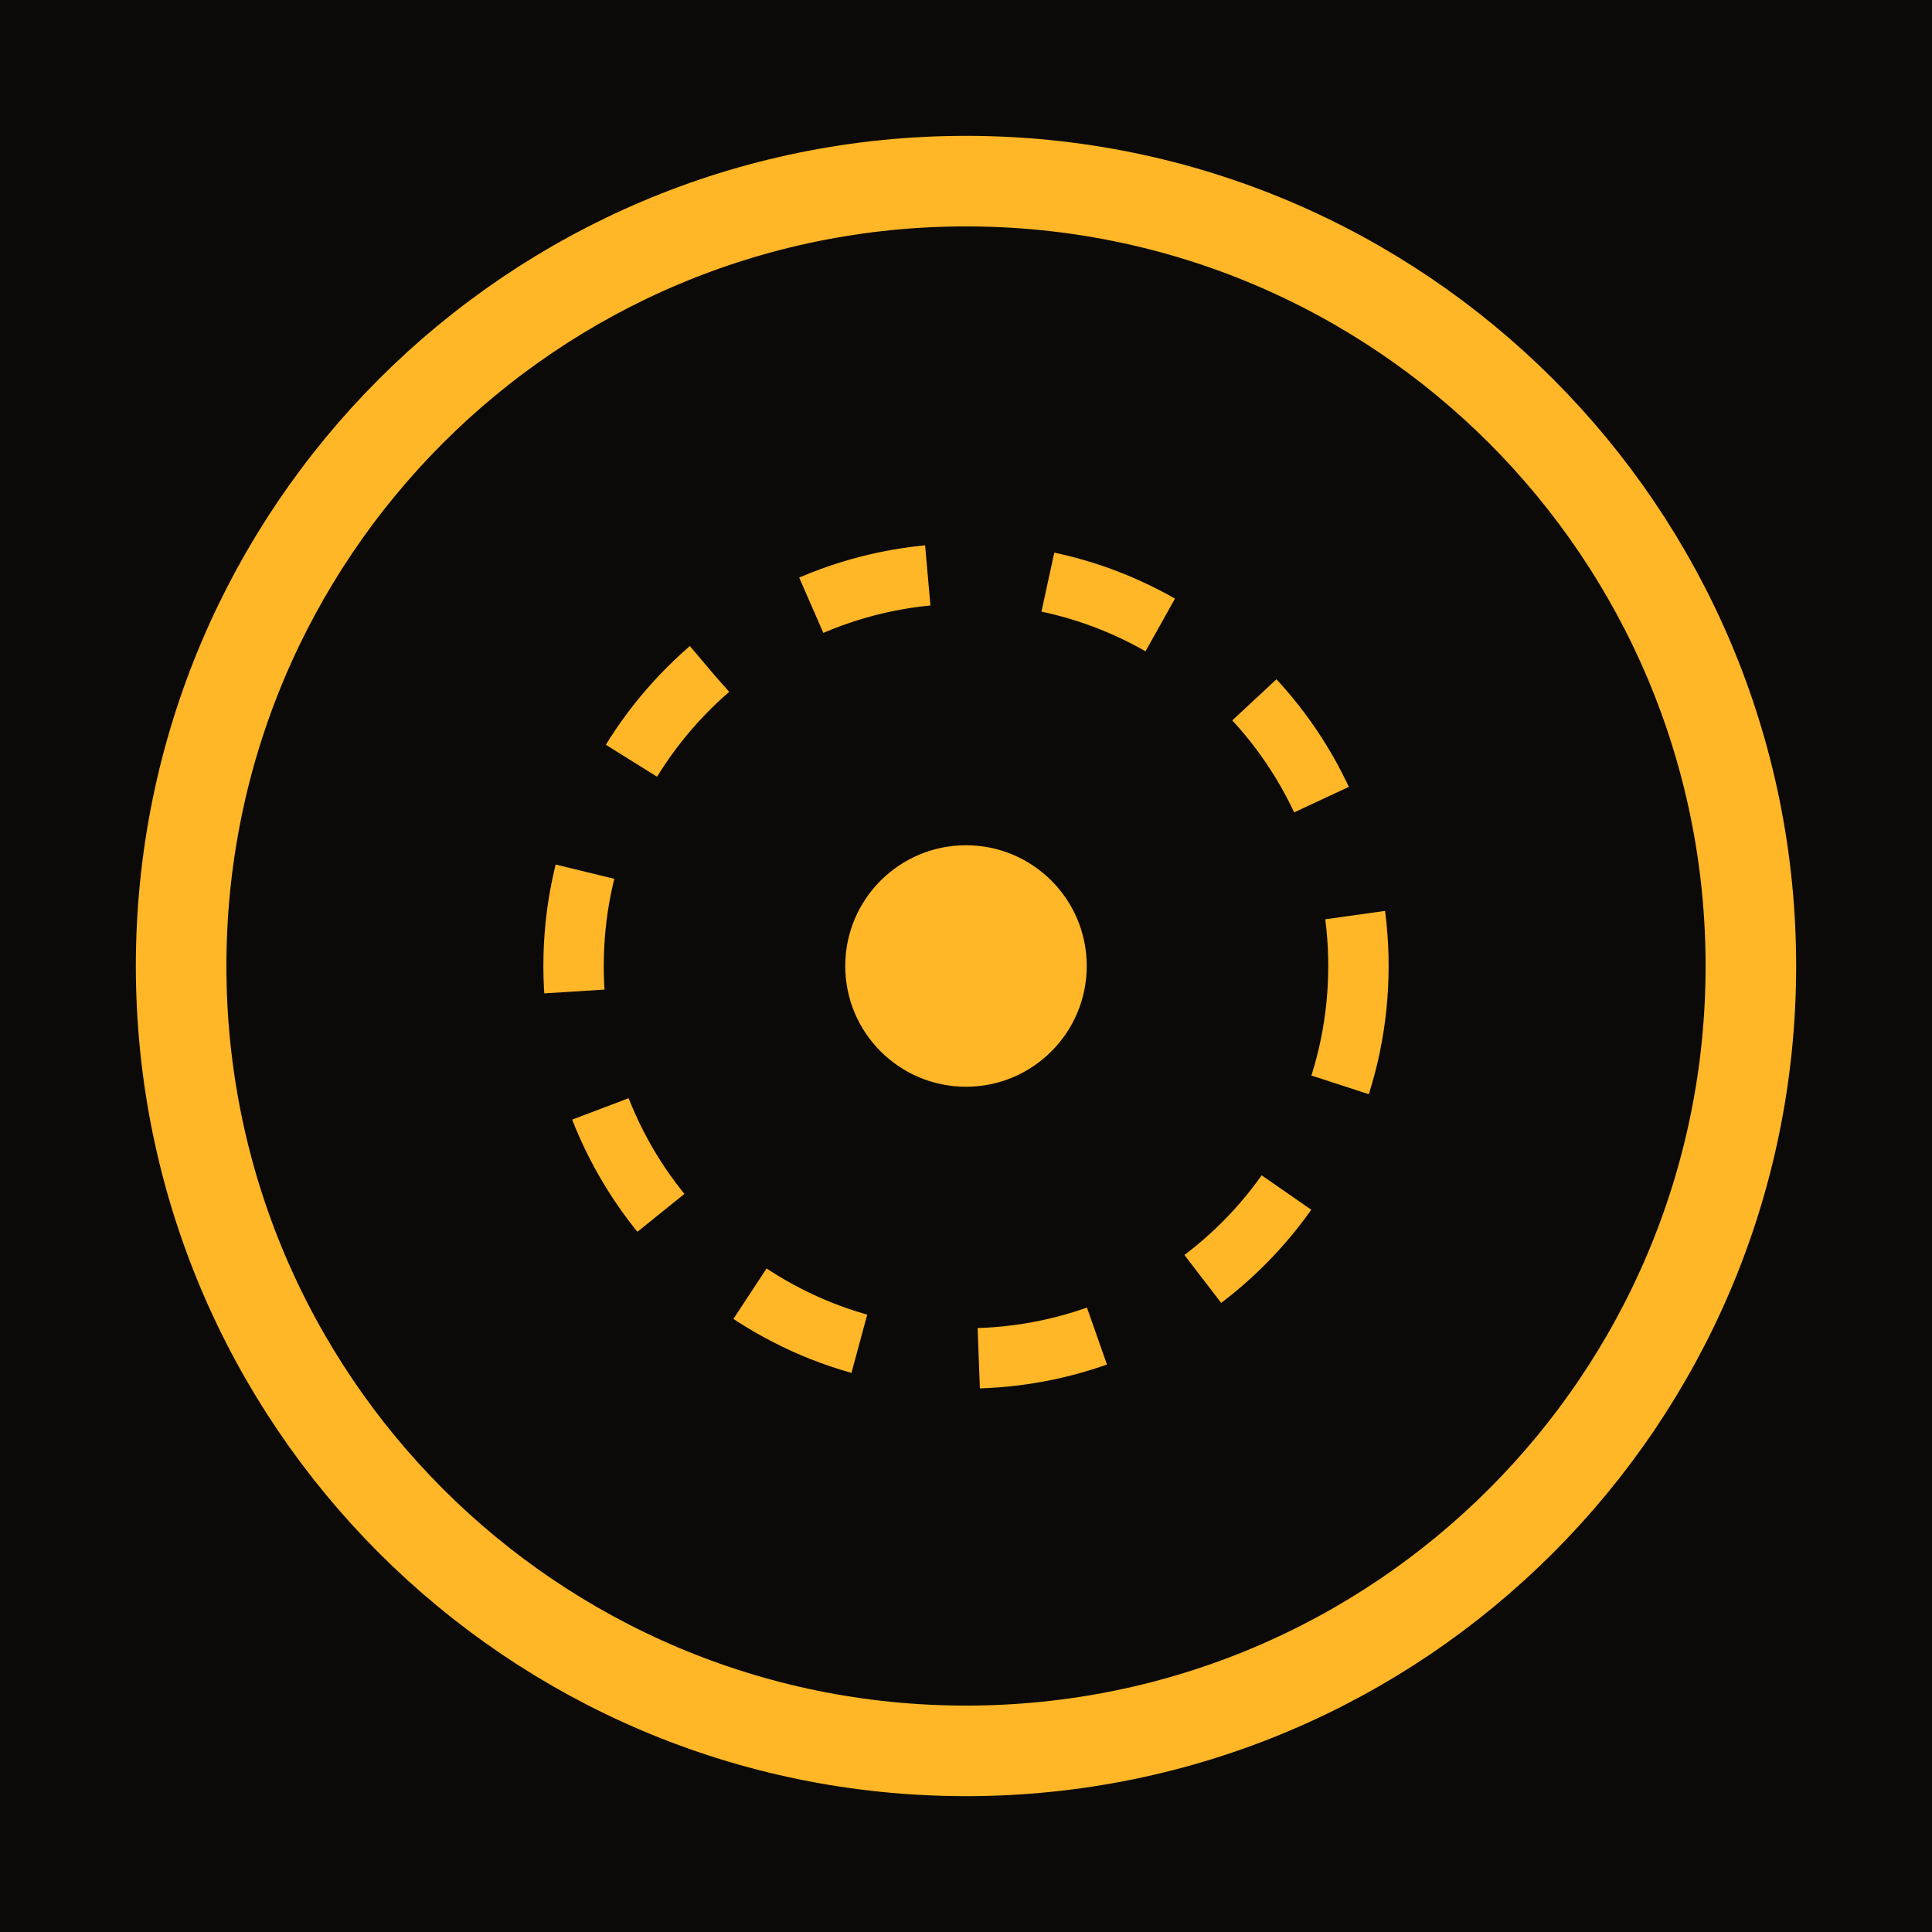
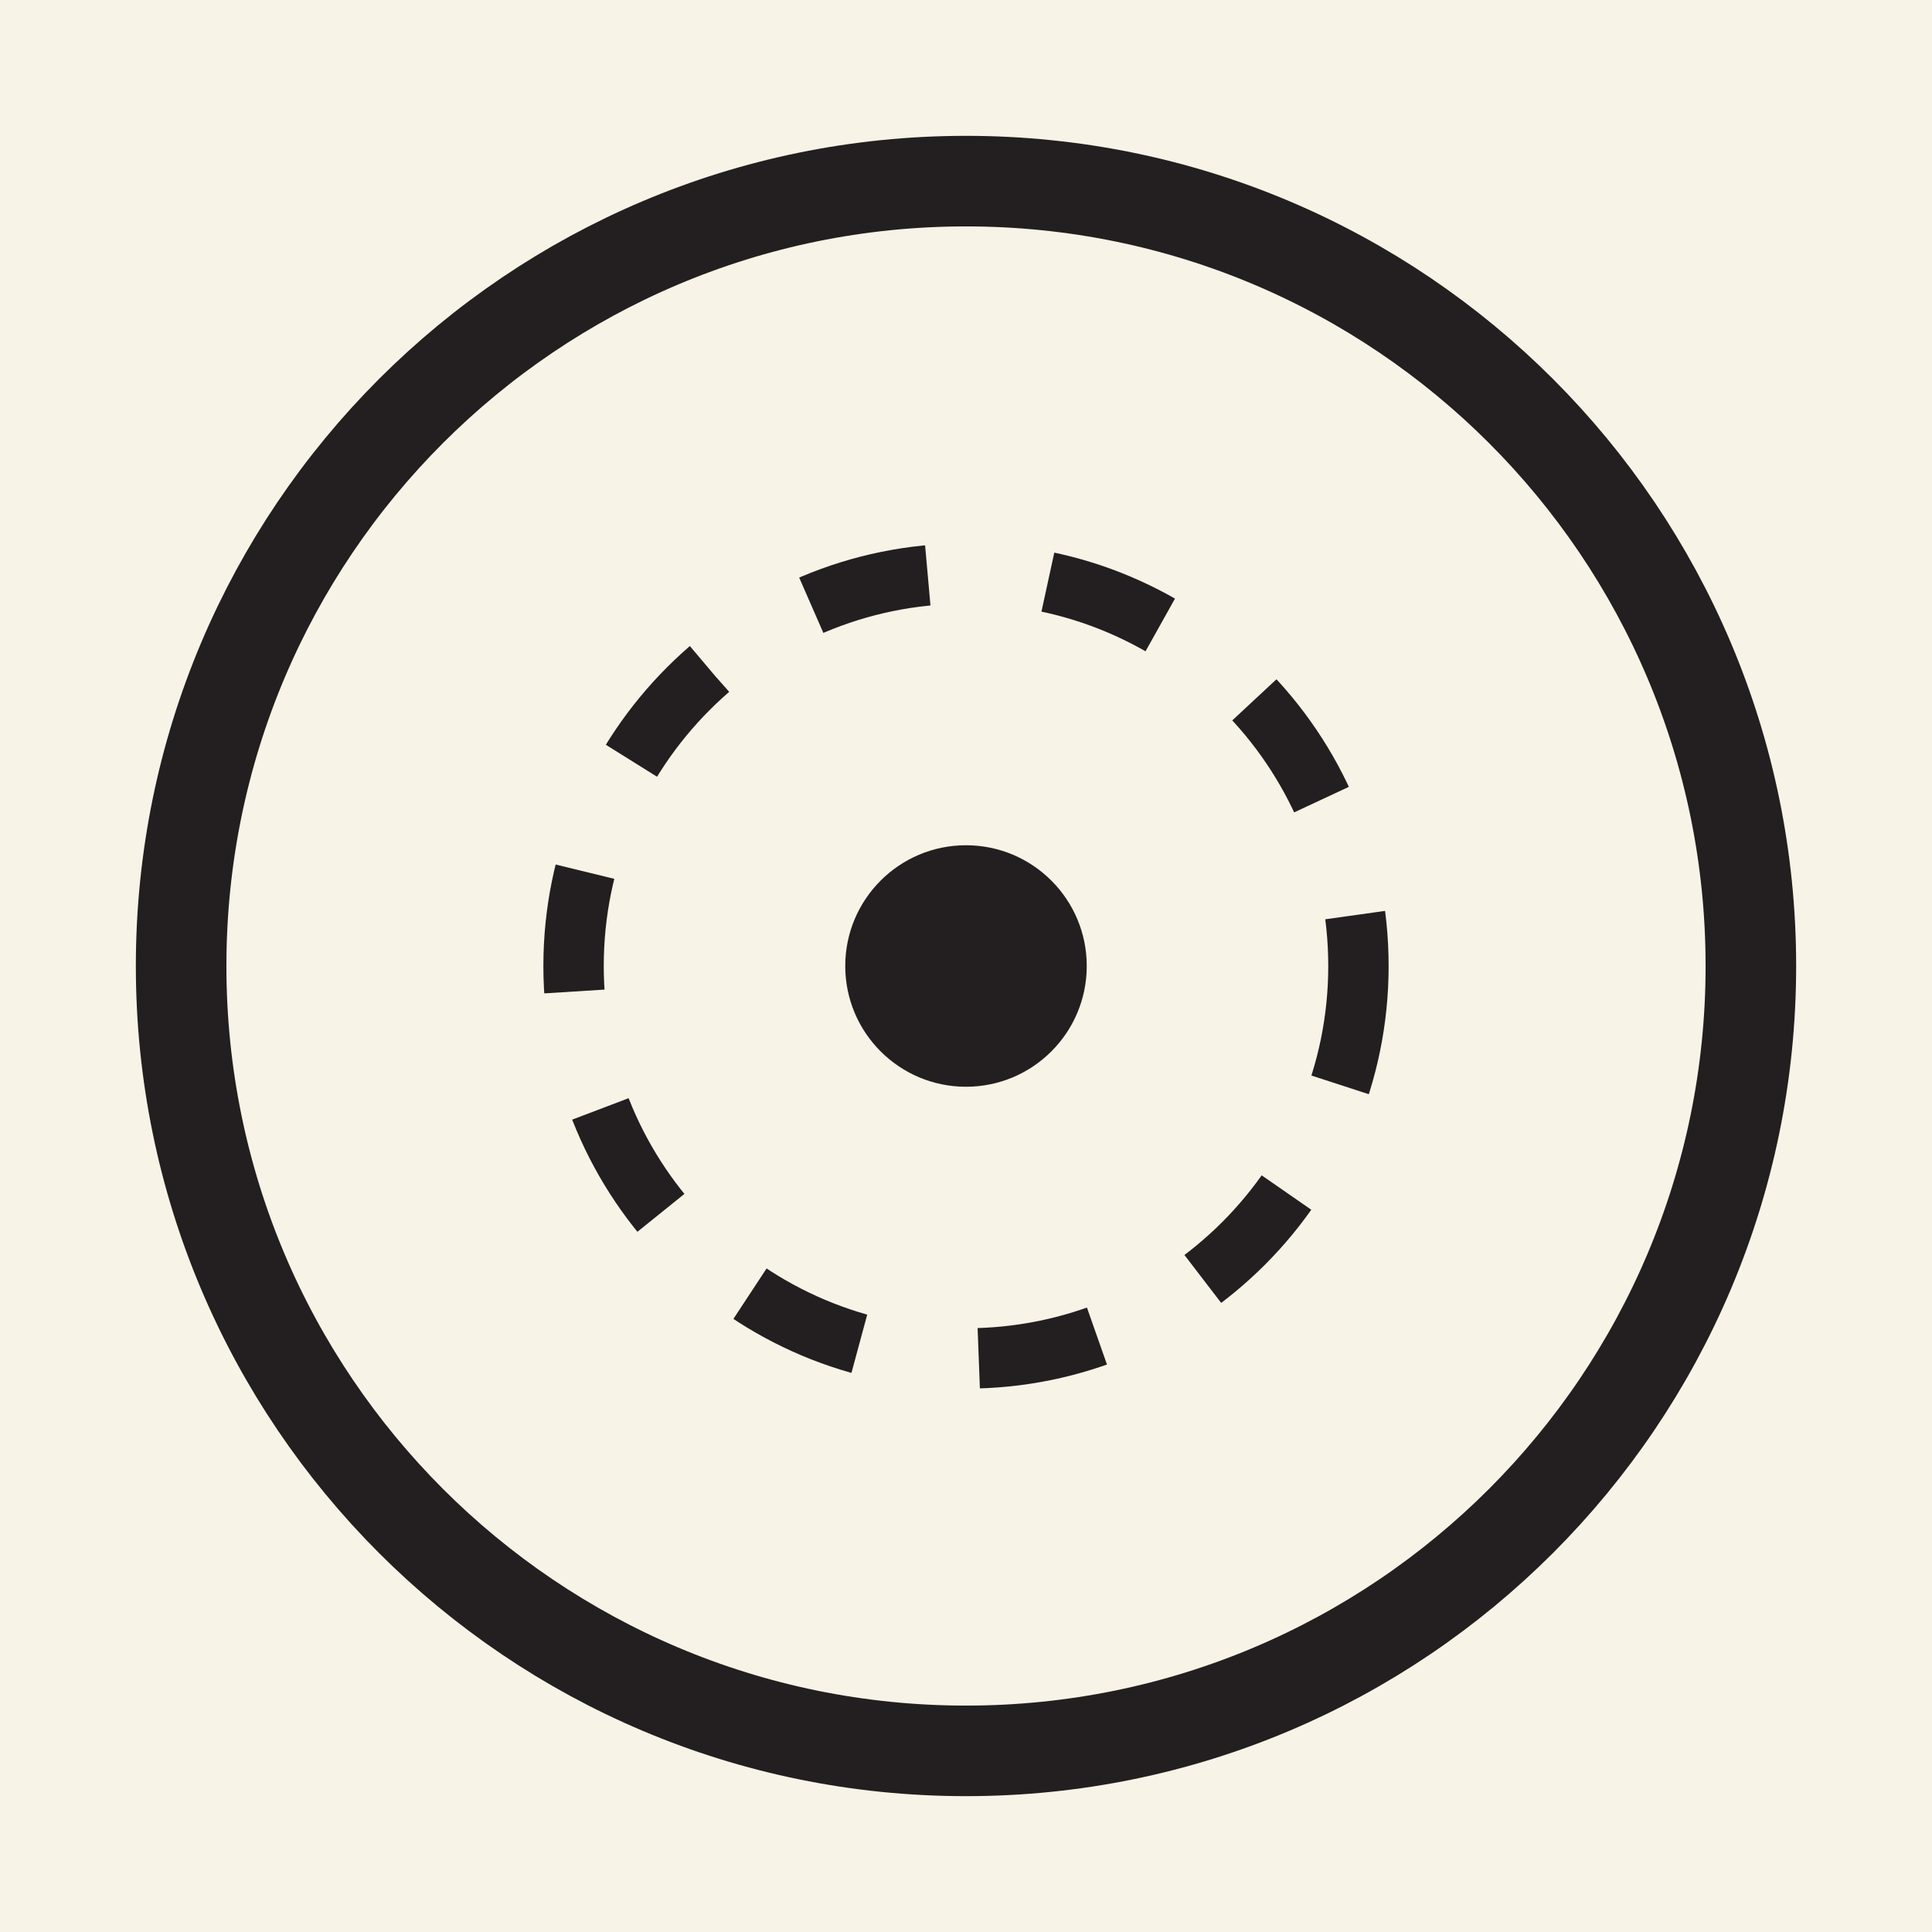
<svg xmlns="http://www.w3.org/2000/svg" viewBox="0 0 32 32">
-   <rect width="32" height="32" fill="#0B0A08" />
-   <circle cx="16" cy="16" r="13" fill="none" stroke="#FFB627" stroke-width="1.5" />
-   <ellipse cx="16" cy="16" rx="6.5" ry="6.5" fill="none" stroke="#FFB627" stroke-width="1" stroke-dasharray="2 2" />
-   <circle cx="16" cy="16" r="2" fill="#FFB627" />
+   <rect width="32" height="32" fill="#F7F3E6" />
+   <circle cx="16" cy="16" r="13" fill="none" stroke="#231F20" stroke-width="1.5" />
+   <ellipse cx="16" cy="16" rx="6.5" ry="6.5" fill="none" stroke="#231F20" stroke-width="1" stroke-dasharray="2 2" />
+   <circle cx="16" cy="16" r="2" fill="#231F20" />
</svg>
